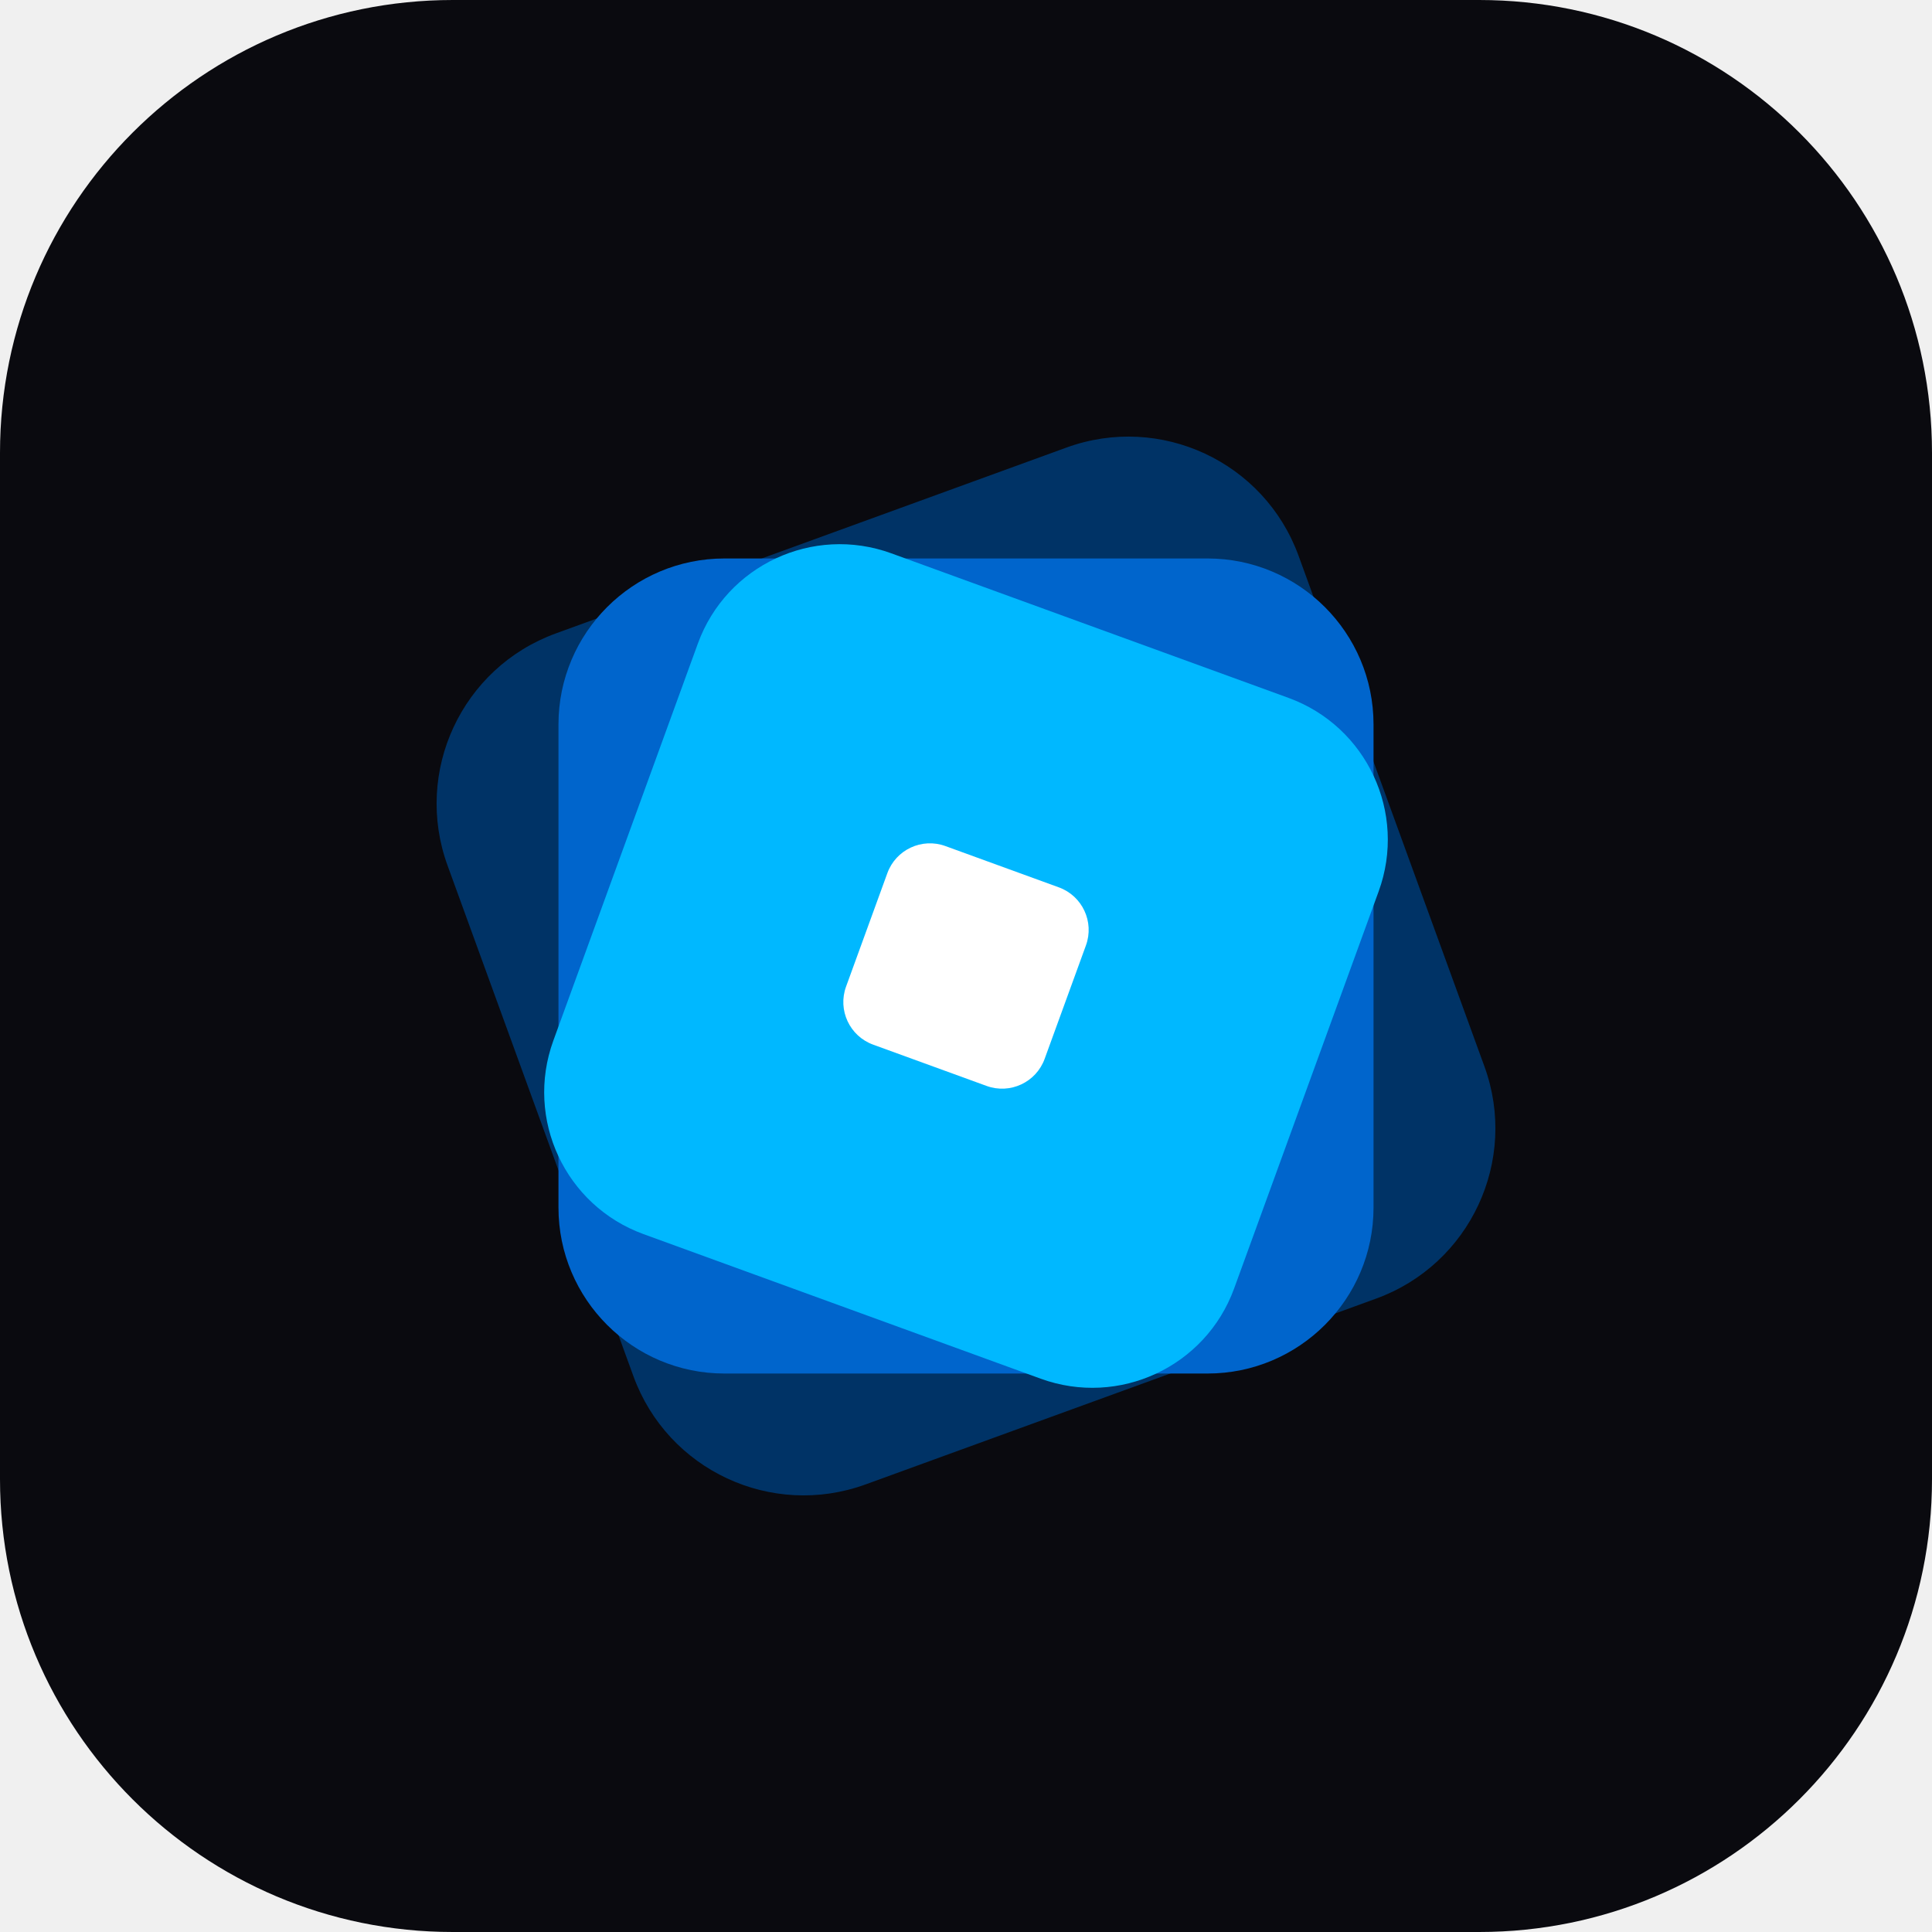
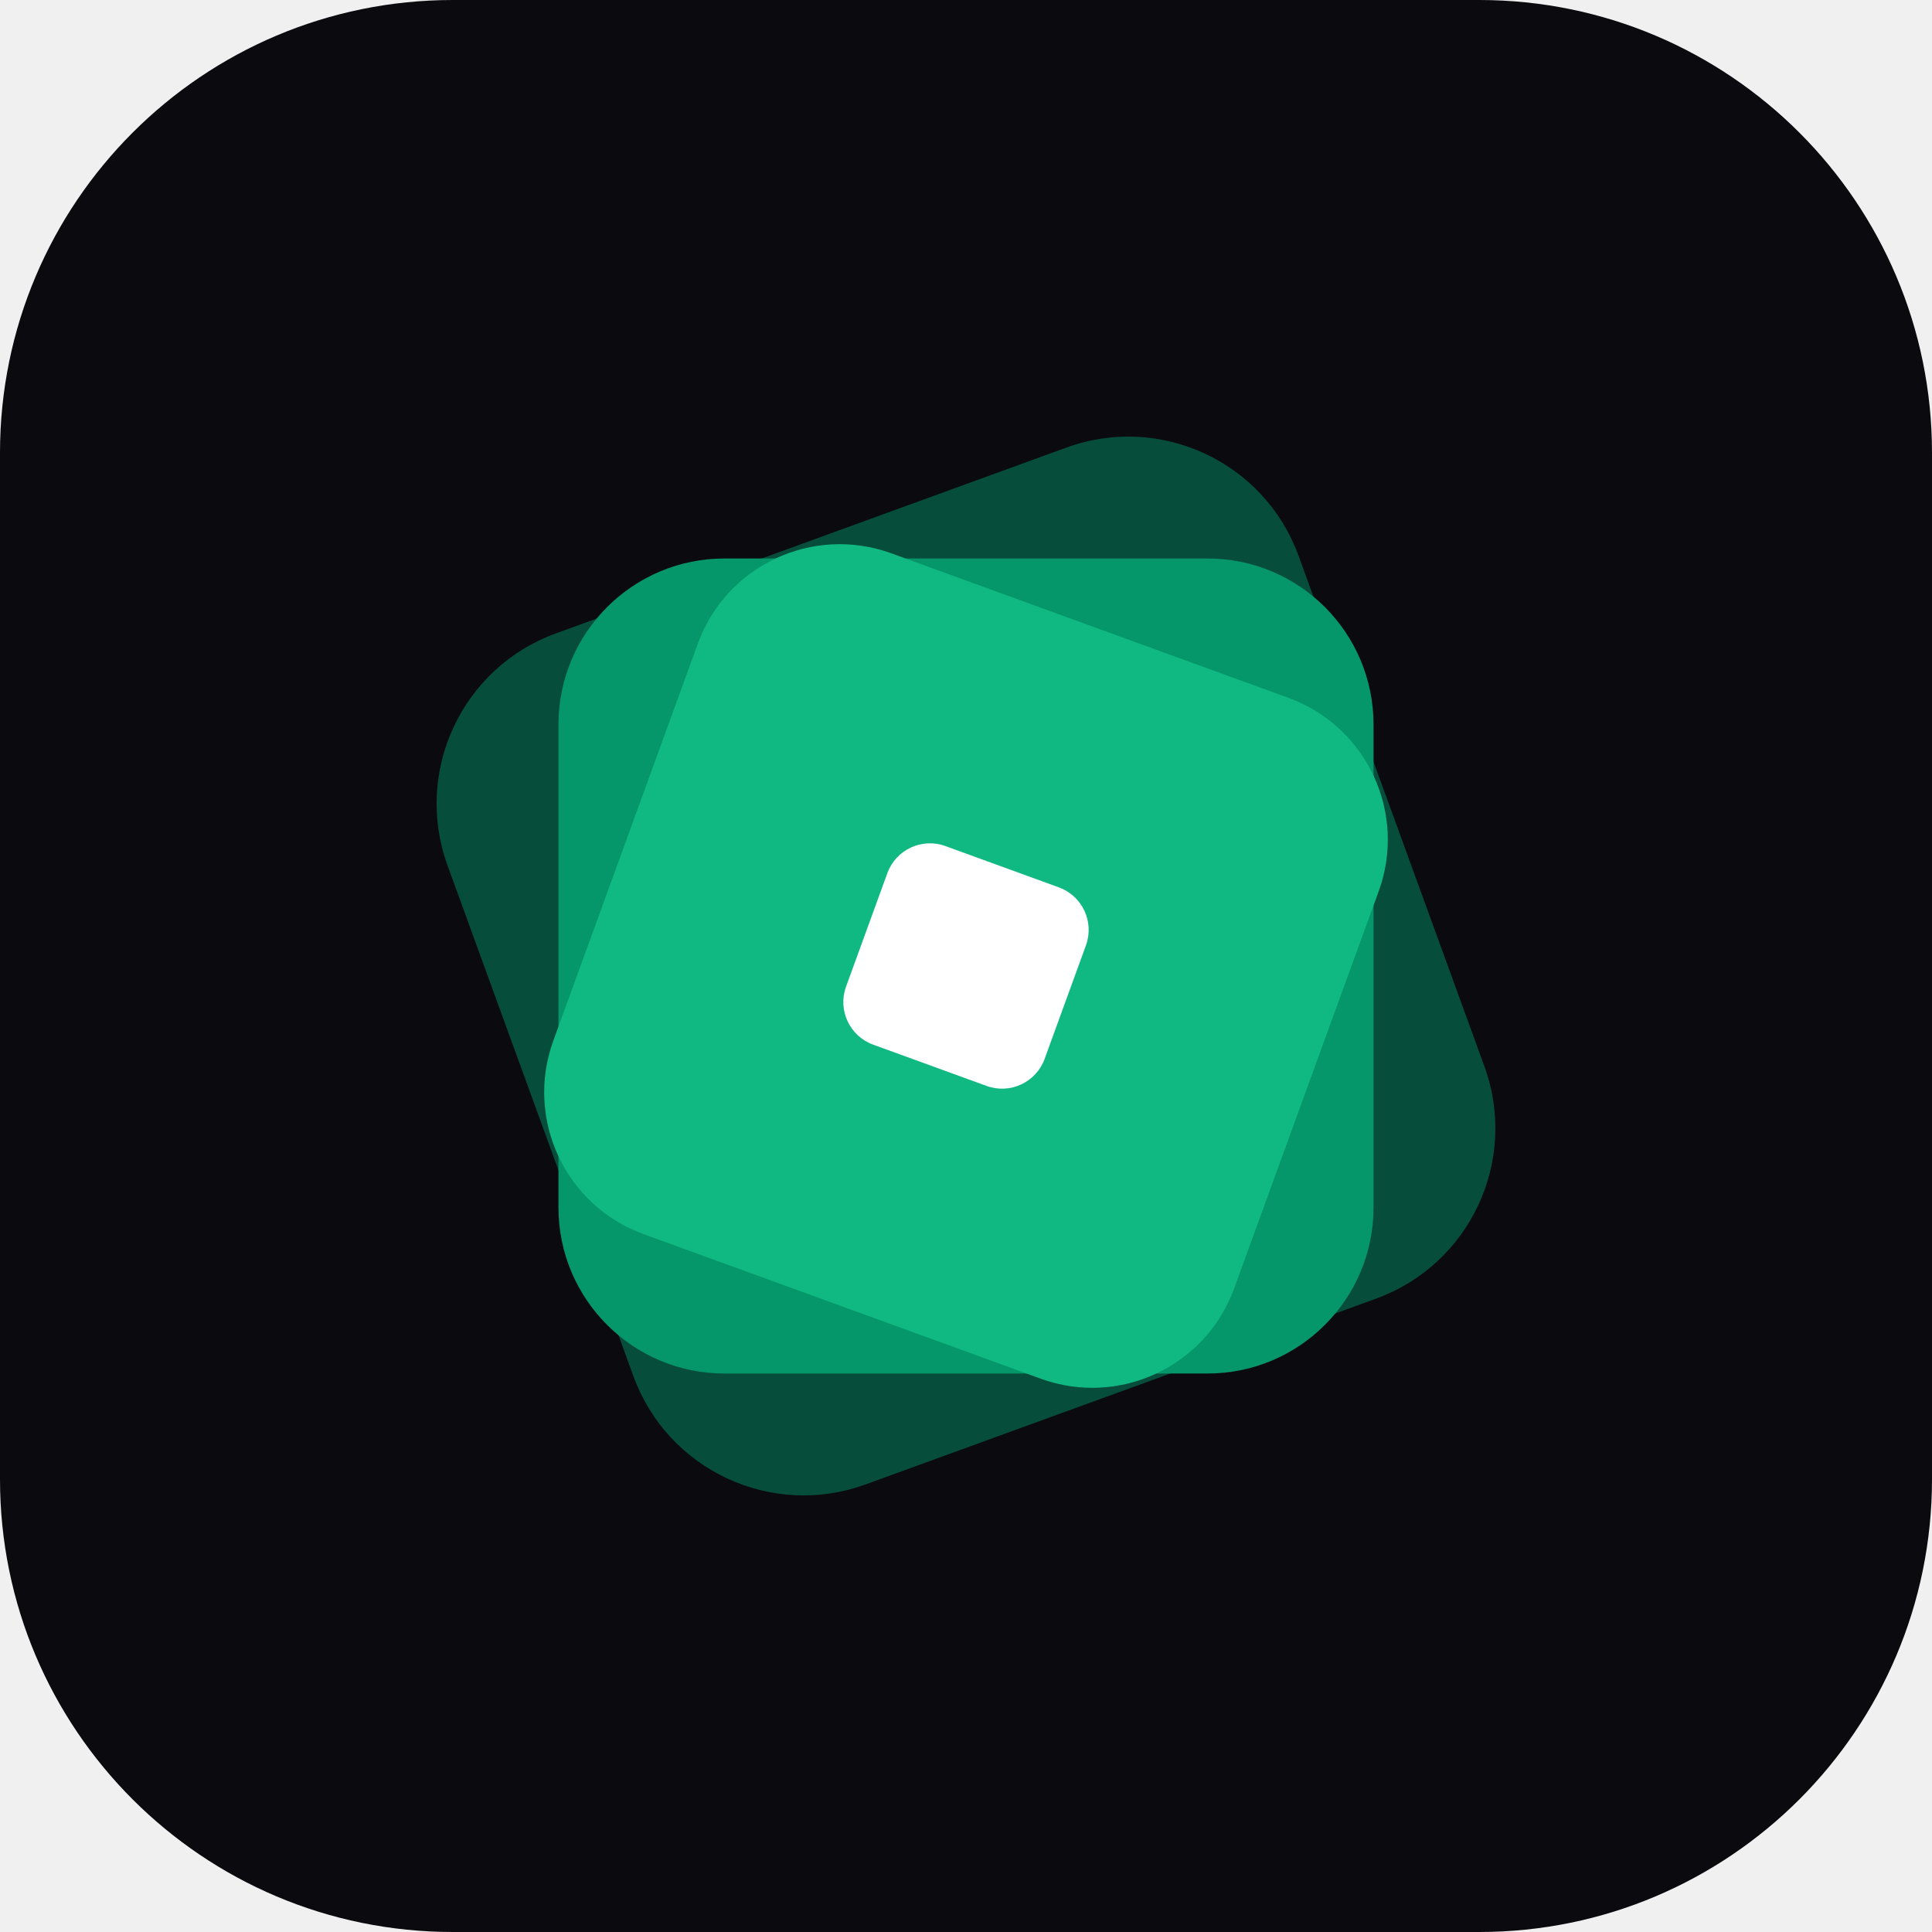
<svg xmlns="http://www.w3.org/2000/svg" viewBox="0 0 128 128" width="128" height="128">
  <rect width="128" height="128" rx="30" fill="#0A0A0F" />
-   <rect x="34" y="34" width="60" height="60" rx="12" fill="#003366" transform="rotate(-20, 64, 64)" />
-   <rect x="37" y="37" width="54" height="54" rx="11" fill="#0065CC" transform="rotate(0, 64, 64)" />
-   <rect x="40" y="40" width="48" height="48" rx="10" fill="#00B8FF" transform="rotate(20, 64, 64)" />
+   <rect x="34" y="34" width="60" height="60" rx="12" fill="#064E3B" transform="rotate(-20, 64, 64)" />
+   <rect x="37" y="37" width="54" height="54" rx="11" fill="#059669" transform="rotate(0, 64, 64)" />
+   <rect x="40" y="40" width="48" height="48" rx="10" fill="#10B981" transform="rotate(20, 64, 64)" />
  <rect x="57" y="57" width="14" height="14" rx="3" fill="#FFFFFF" transform="rotate(20, 64, 64)" />
</svg>
